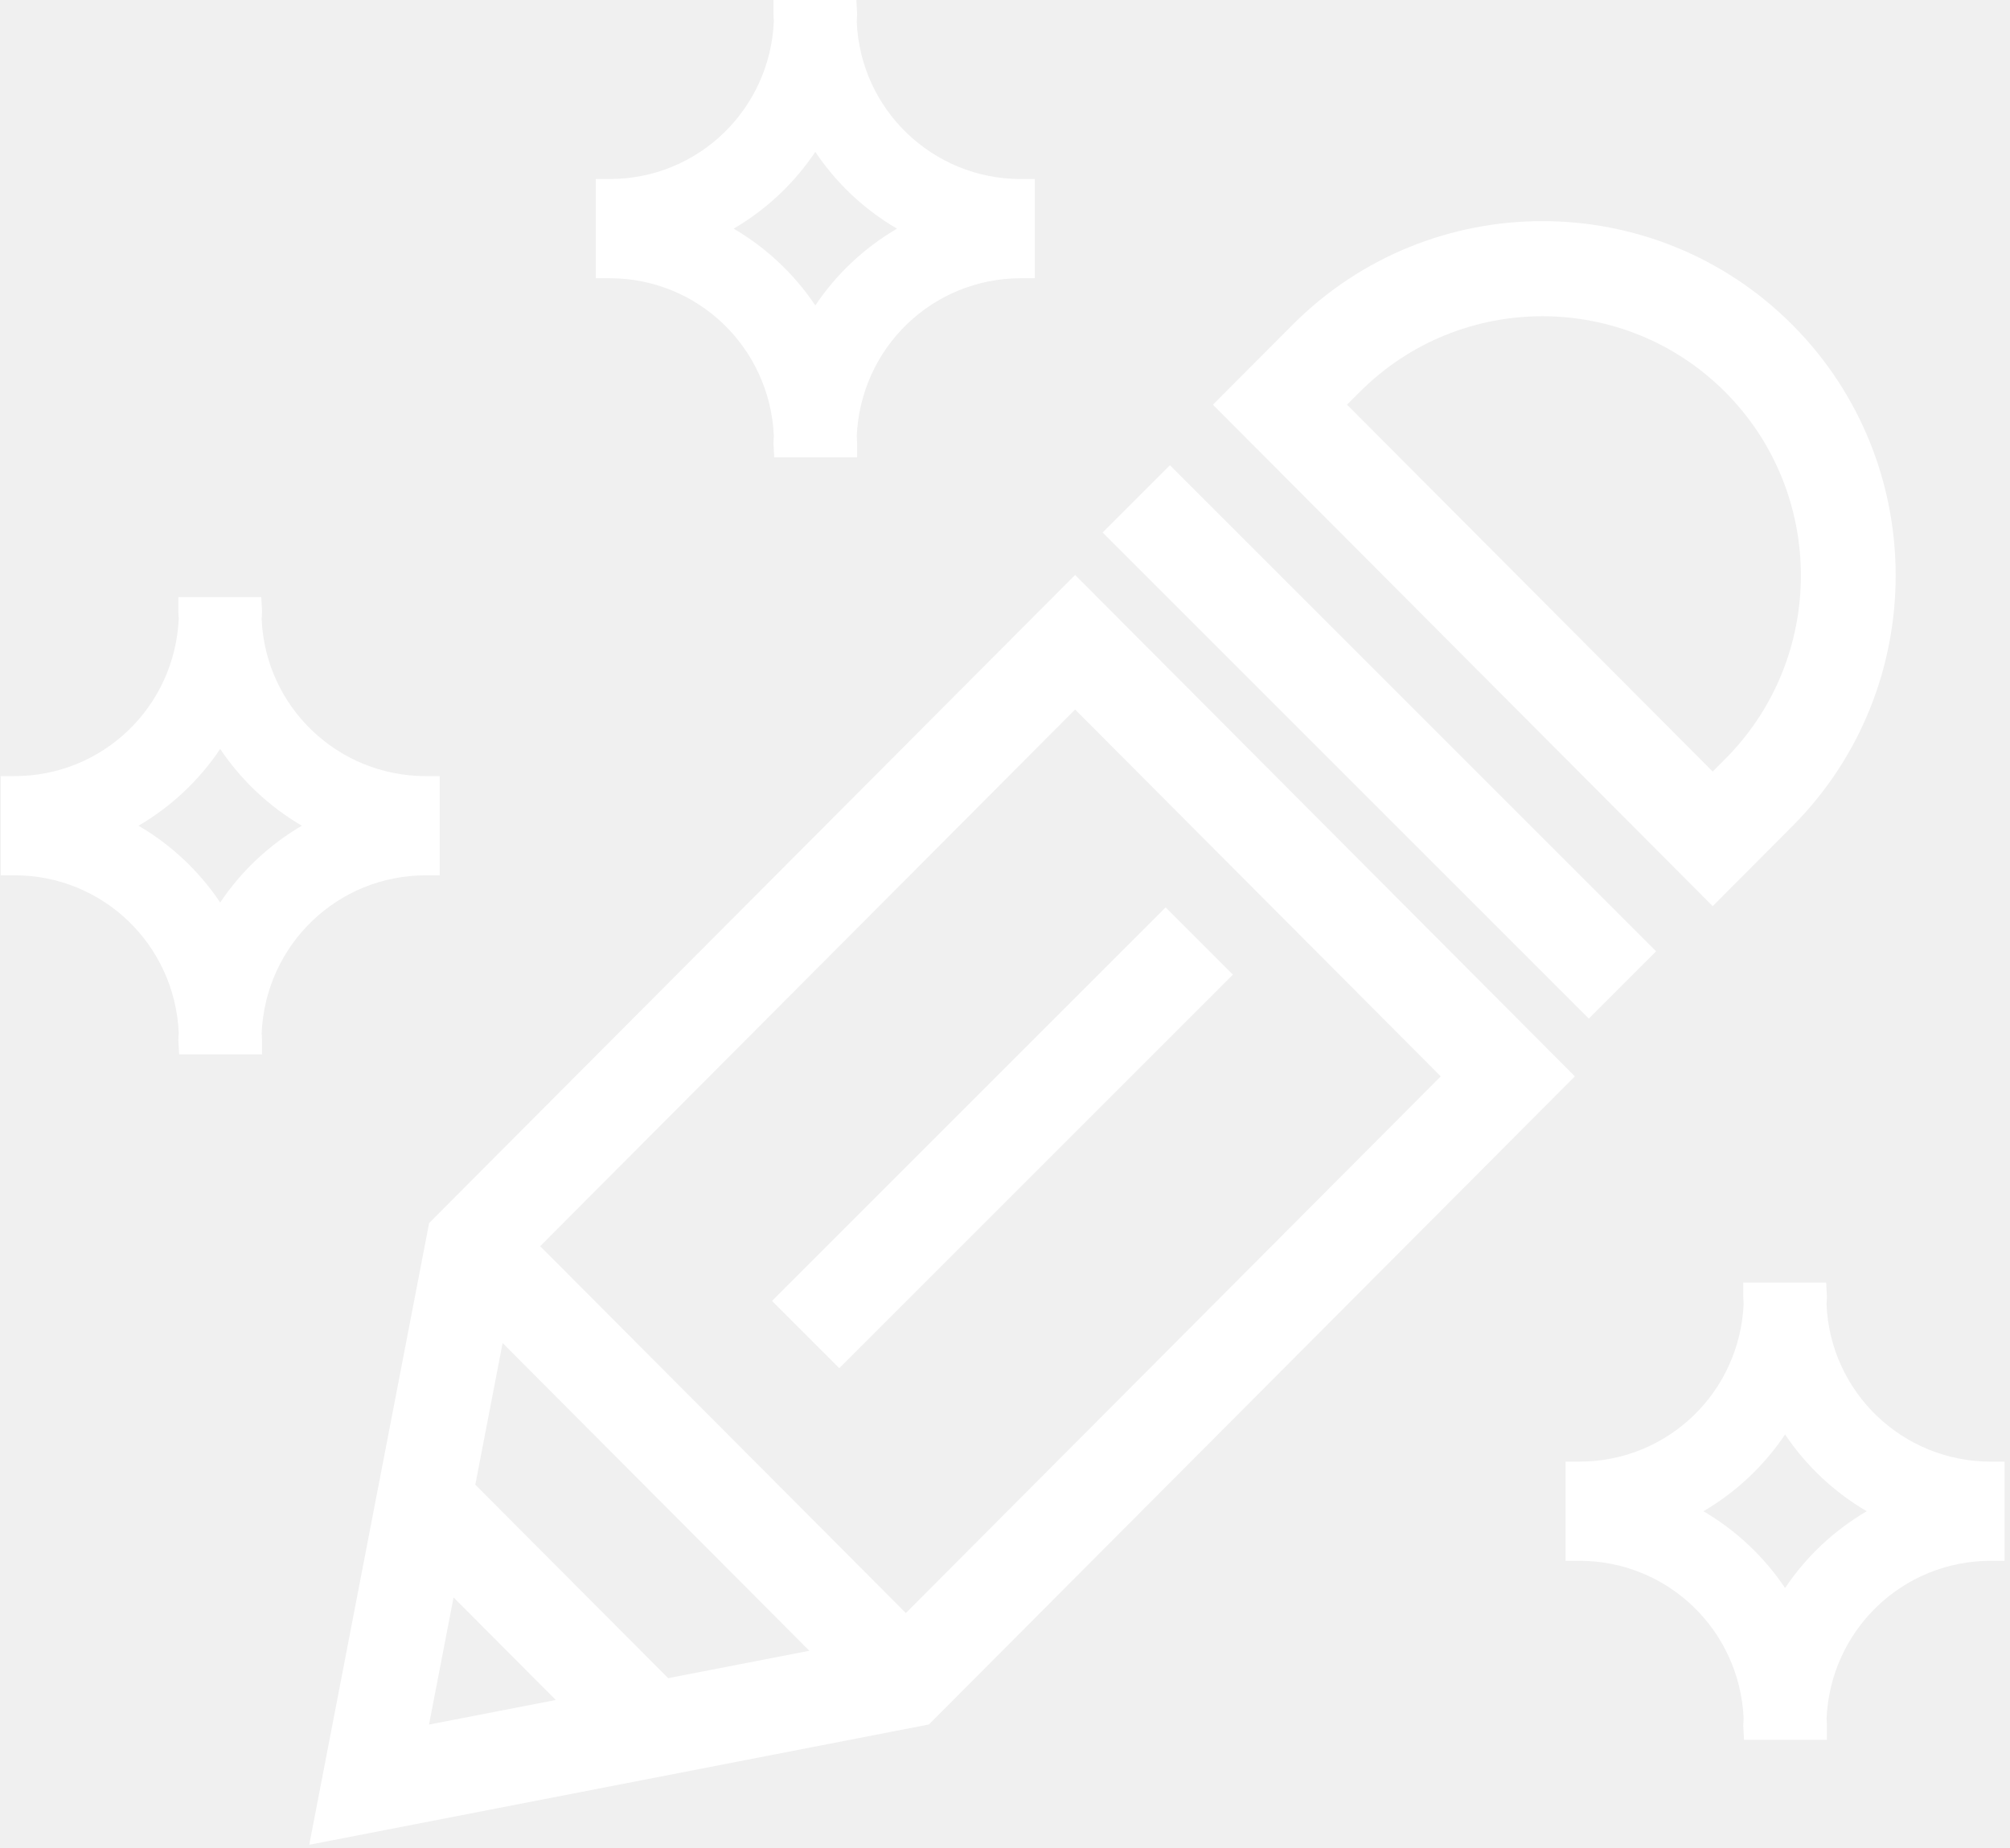
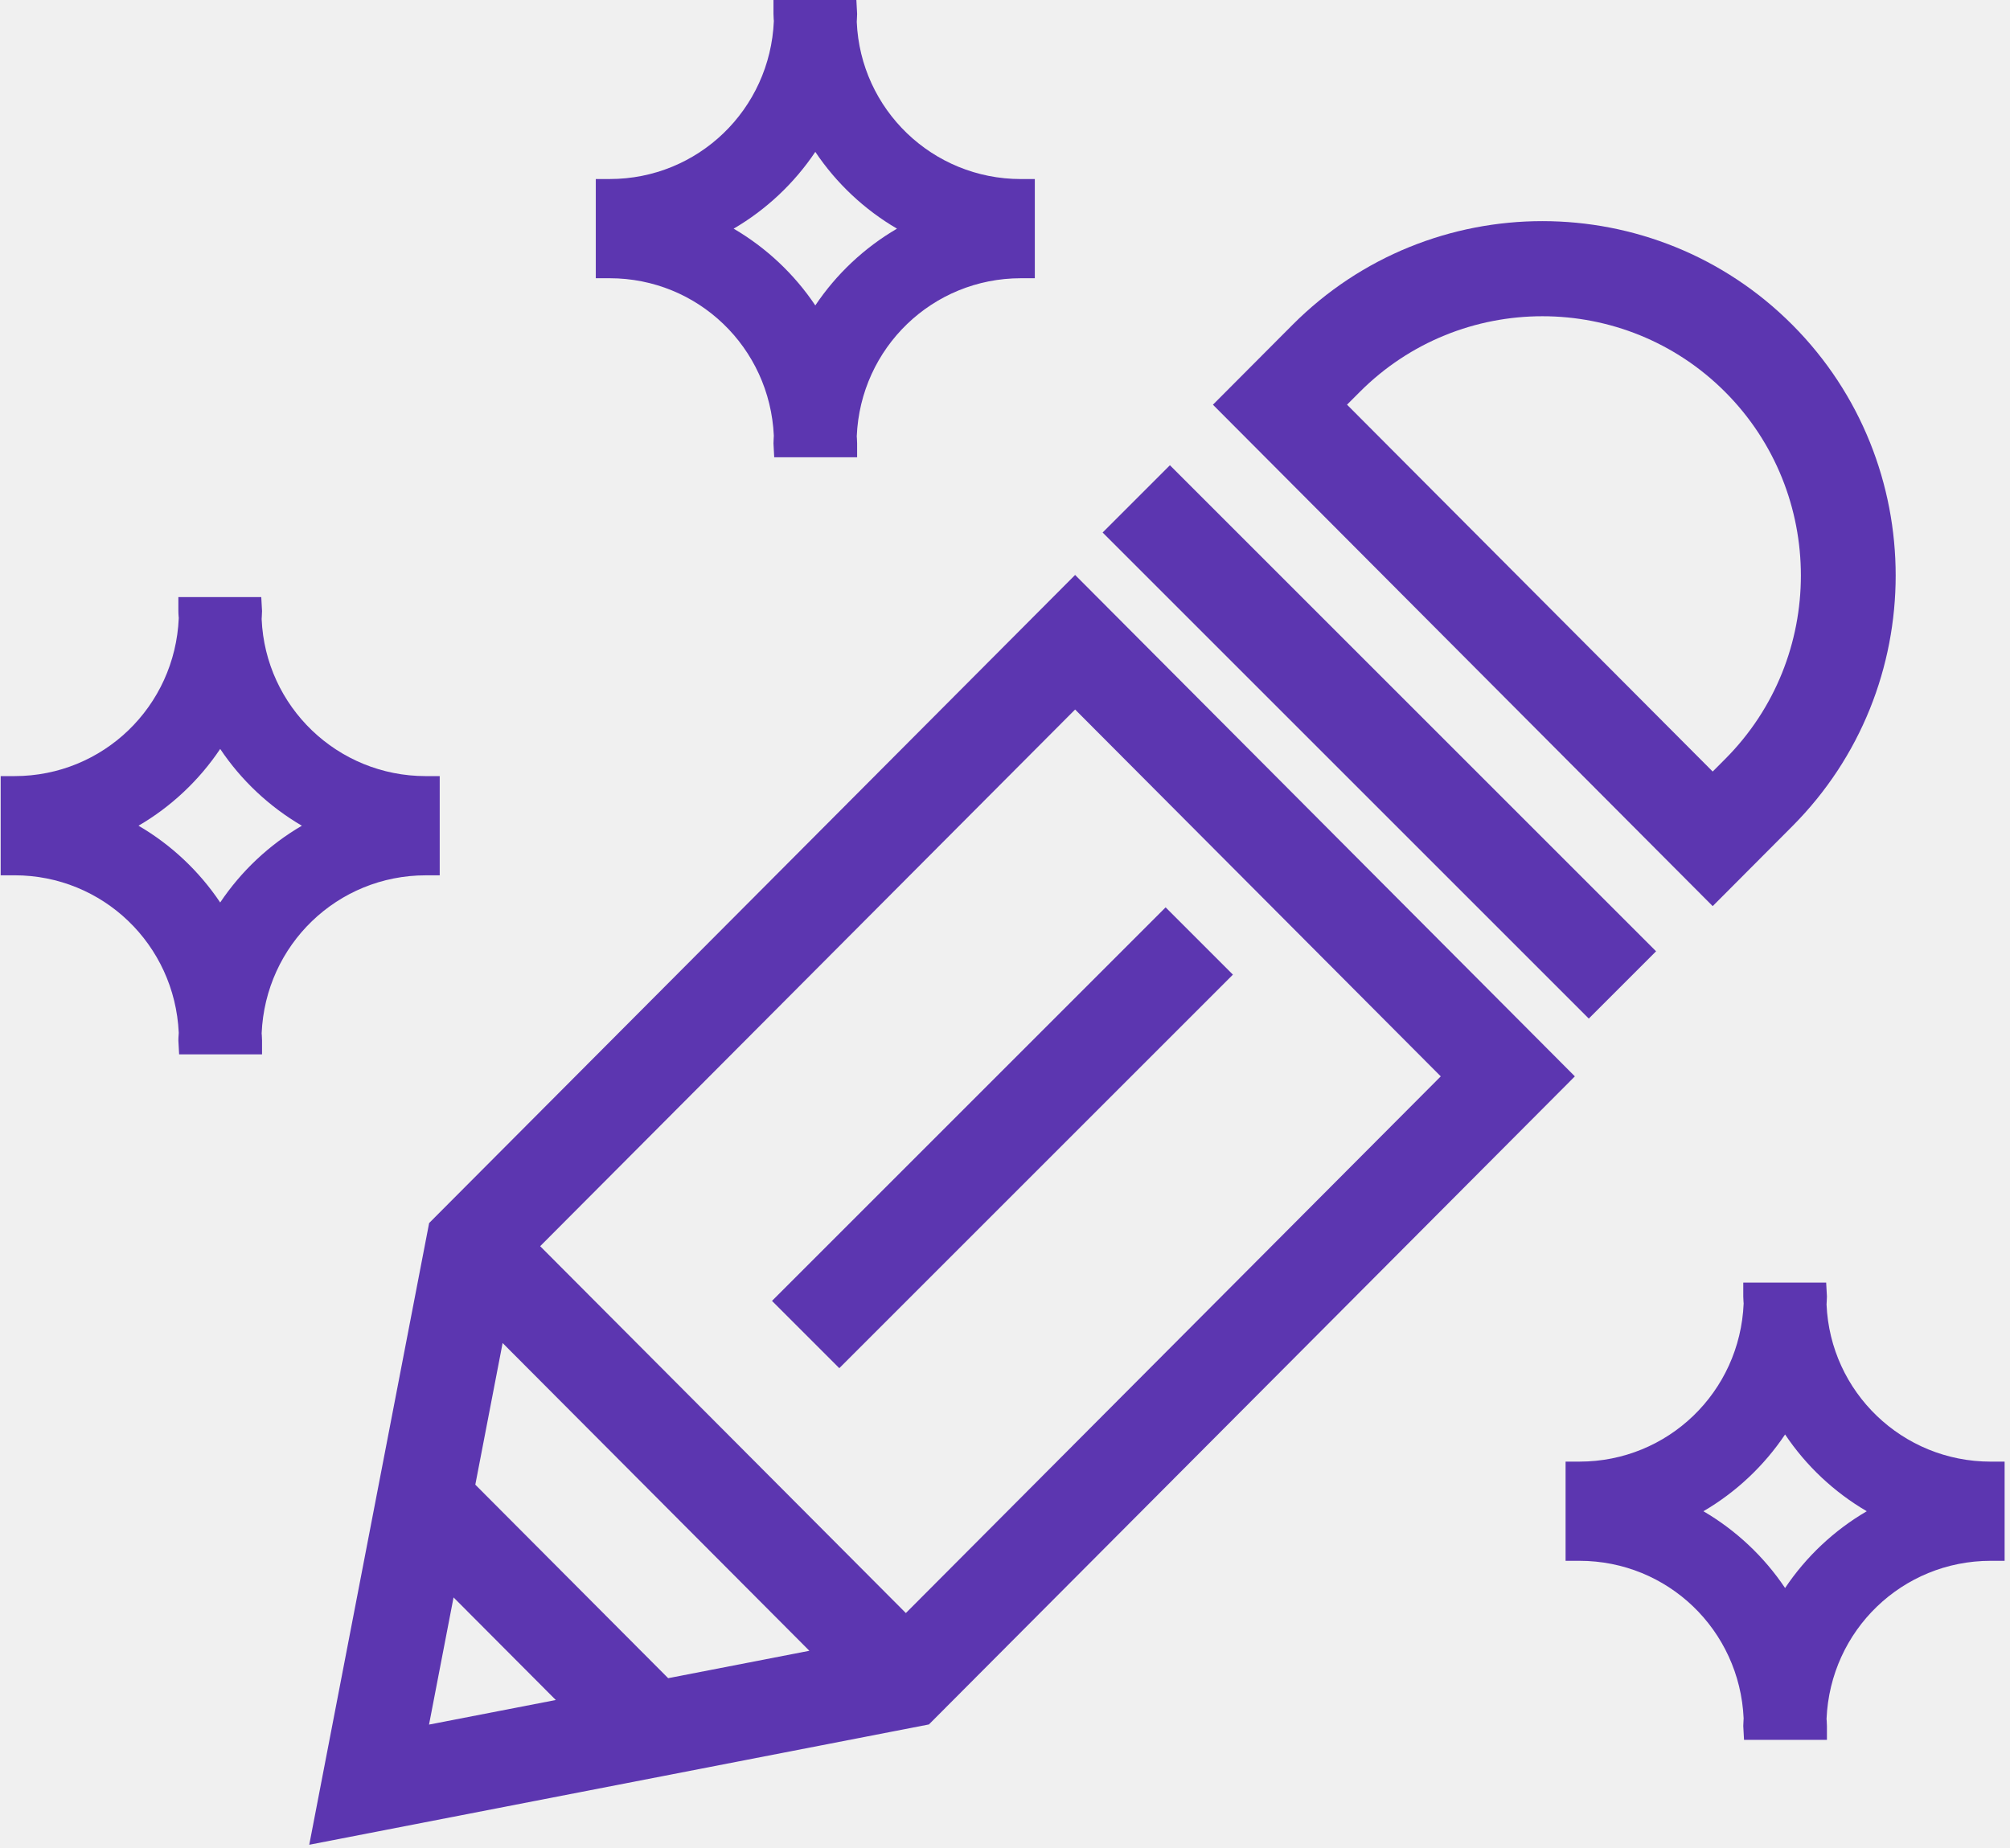
<svg xmlns="http://www.w3.org/2000/svg" width="149px" height="137px" viewBox="0 0 149 137" version="1.1">
  <defs>
    <linearGradient x1="7.729%" y1="0%" x2="93.961%" y2="101%" id="linearGradient-1">
      <stop stop-color="#3F3BBC" offset="0%" />
      <stop stop-color="#D587E0" offset="100%" />
    </linearGradient>
  </defs>
  <g id="Page-1" stroke="none" stroke-width="1" fill="none" fill-rule="evenodd">
-     <g id="design-svg" fill-rule="nonzero" fill="#FFFFFF">
+     <g id="design-svg" fill-rule="nonzero" fill="rgba(36%,21%,69%,1.00)">
      <g id="Front-Page">
        <g id="Desktop">
          <g id="Services">
            <g id="Design">
              <g id="design-svg" transform="translate(0.050562, 0)">
                <rect id="Rectangle-path" transform="translate(74.26116, 84.35959) rotate(-45) translate(-74.26116, -84.35959) " x="53.628" y="80.832" width="41.266" height="7.055" />
                <path d="M79.647,42.63 L32.782,89.659 L31.761,90.684 L31.207,93.556 L22.874,136.78 L65.945,128.416 L68.809,127.86 L69.829,126.837 L116.693,79.808 L79.647,42.63 Z M31.753,127.87 L33.571,118.441 L41.151,126.047 L31.753,127.87 Z M49.48,124.429 L35.184,110.082 L37.208,99.579 L59.947,122.397 L49.48,124.429 Z M67.1,119.6 L39.992,92.399 L79.647,52.607 L106.752,79.808 L67.1,119.6 Z" id="Shape" />
                <path d="M132.814,61.26 C143.028,51.01 143.028,34.332 132.814,24.083 L132.814,24.083 C122.599,13.835 105.98,13.832 95.765,24.083 L89.863,30.007 L126.91,67.185 L132.814,61.26 Z M100.737,29.071 C108.207,21.573 120.369,21.573 127.843,29.071 C135.316,36.57 135.316,48.772 127.843,56.27 L126.91,57.206 L99.804,30.005 L100.737,29.071 Z" id="Shape" />
                <rect id="Rectangle-path" transform="translate(102.1988, 55.00893) rotate(45) translate(-102.1988, -55.00893) " x="76.716" y="51.481" width="50.967" height="7.055" />
                <path d="M57.313,32.309 L57.303,32.474 C57.295,32.607 57.287,32.738 57.287,32.873 L57.342,33.906 L63.487,33.906 L63.487,32.873 C63.487,32.743 63.481,32.617 63.471,32.489 L63.46,32.354 C63.734,25.78 69.08,20.63 75.63,20.63 L76.66,20.63 L76.66,13.276 L75.63,13.276 C69.08,13.276 63.734,8.126 63.46,1.62 L63.471,1.417 C63.479,1.29 63.487,1.162 63.487,1.033 L63.432,-3.55271368e-15 L57.287,-3.55271368e-15 L57.287,1.033 C57.287,1.167 57.295,1.3 57.303,1.433 L57.315,1.549 C57.04,8.124 51.694,13.274 45.144,13.274 L44.115,13.274 L44.115,20.63 L45.144,20.63 C51.678,20.631 57.014,25.757 57.313,32.309 Z M66.443,16.954 C64.027,18.364 61.945,20.32 60.388,22.646 C58.829,20.32 56.748,18.364 54.333,16.954 C56.749,15.544 58.829,13.587 60.388,11.261 C61.945,13.587 64.027,15.542 66.443,16.954 Z" id="Shape" />
                <path d="M147.521,108.373 C140.971,108.373 135.625,103.223 135.35,96.717 L135.362,96.514 C135.37,96.388 135.378,96.26 135.378,96.13 L135.322,95.098 L129.177,95.098 L129.177,96.13 C129.177,96.26 129.186,96.388 129.194,96.514 L129.205,96.647 C128.931,103.222 123.585,108.372 117.034,108.372 L116.005,108.372 L116.005,115.727 L117.034,115.727 C123.57,115.727 128.908,120.854 129.204,127.408 L129.194,127.586 C129.184,127.714 129.177,127.841 129.177,127.97 L129.233,129.003 L135.378,129.003 L135.378,127.97 C135.378,127.841 135.371,127.714 135.362,127.586 L135.35,127.452 C135.625,120.877 140.971,115.727 147.521,115.727 L148.55,115.727 L148.55,108.372 L147.521,108.372 L147.521,108.373 Z M126.222,112.051 C128.638,110.641 130.718,108.685 132.277,106.358 C133.834,108.685 135.917,110.641 138.332,112.051 C135.916,113.461 133.834,115.417 132.277,117.744 C130.718,115.417 128.637,113.463 126.222,112.051 Z" id="Shape" />
                <path d="M19.345,76.626 C19.62,70.051 24.966,64.901 31.516,64.901 L32.545,64.901 L32.545,57.545 L31.516,57.545 C24.966,57.545 19.62,52.395 19.345,45.898 L19.357,45.703 C19.366,45.57 19.374,45.437 19.374,45.302 L19.317,44.27 L13.172,44.27 L13.172,45.302 C13.172,45.437 13.18,45.57 13.19,45.703 L13.202,45.819 C12.926,52.394 7.58,57.544 1.029,57.544 L0,57.544 L0,64.899 L1.029,64.899 C7.563,64.899 12.901,70.025 13.2,76.576 L13.19,76.744 C13.18,76.876 13.172,77.008 13.172,77.142 L13.228,78.175 L19.374,78.175 L19.374,77.142 C19.374,77.008 19.366,76.875 19.357,76.744 L19.345,76.626 Z M10.217,61.223 C12.633,59.813 14.715,57.857 16.272,55.53 C17.83,57.857 19.912,59.813 22.327,61.223 C19.91,62.633 17.83,64.589 16.272,66.916 C14.715,64.589 12.633,62.633 10.217,61.223 Z" id="Shape" />
              </g>
            </g>
          </g>
        </g>
      </g>
    </g>
  </g>
</svg>
